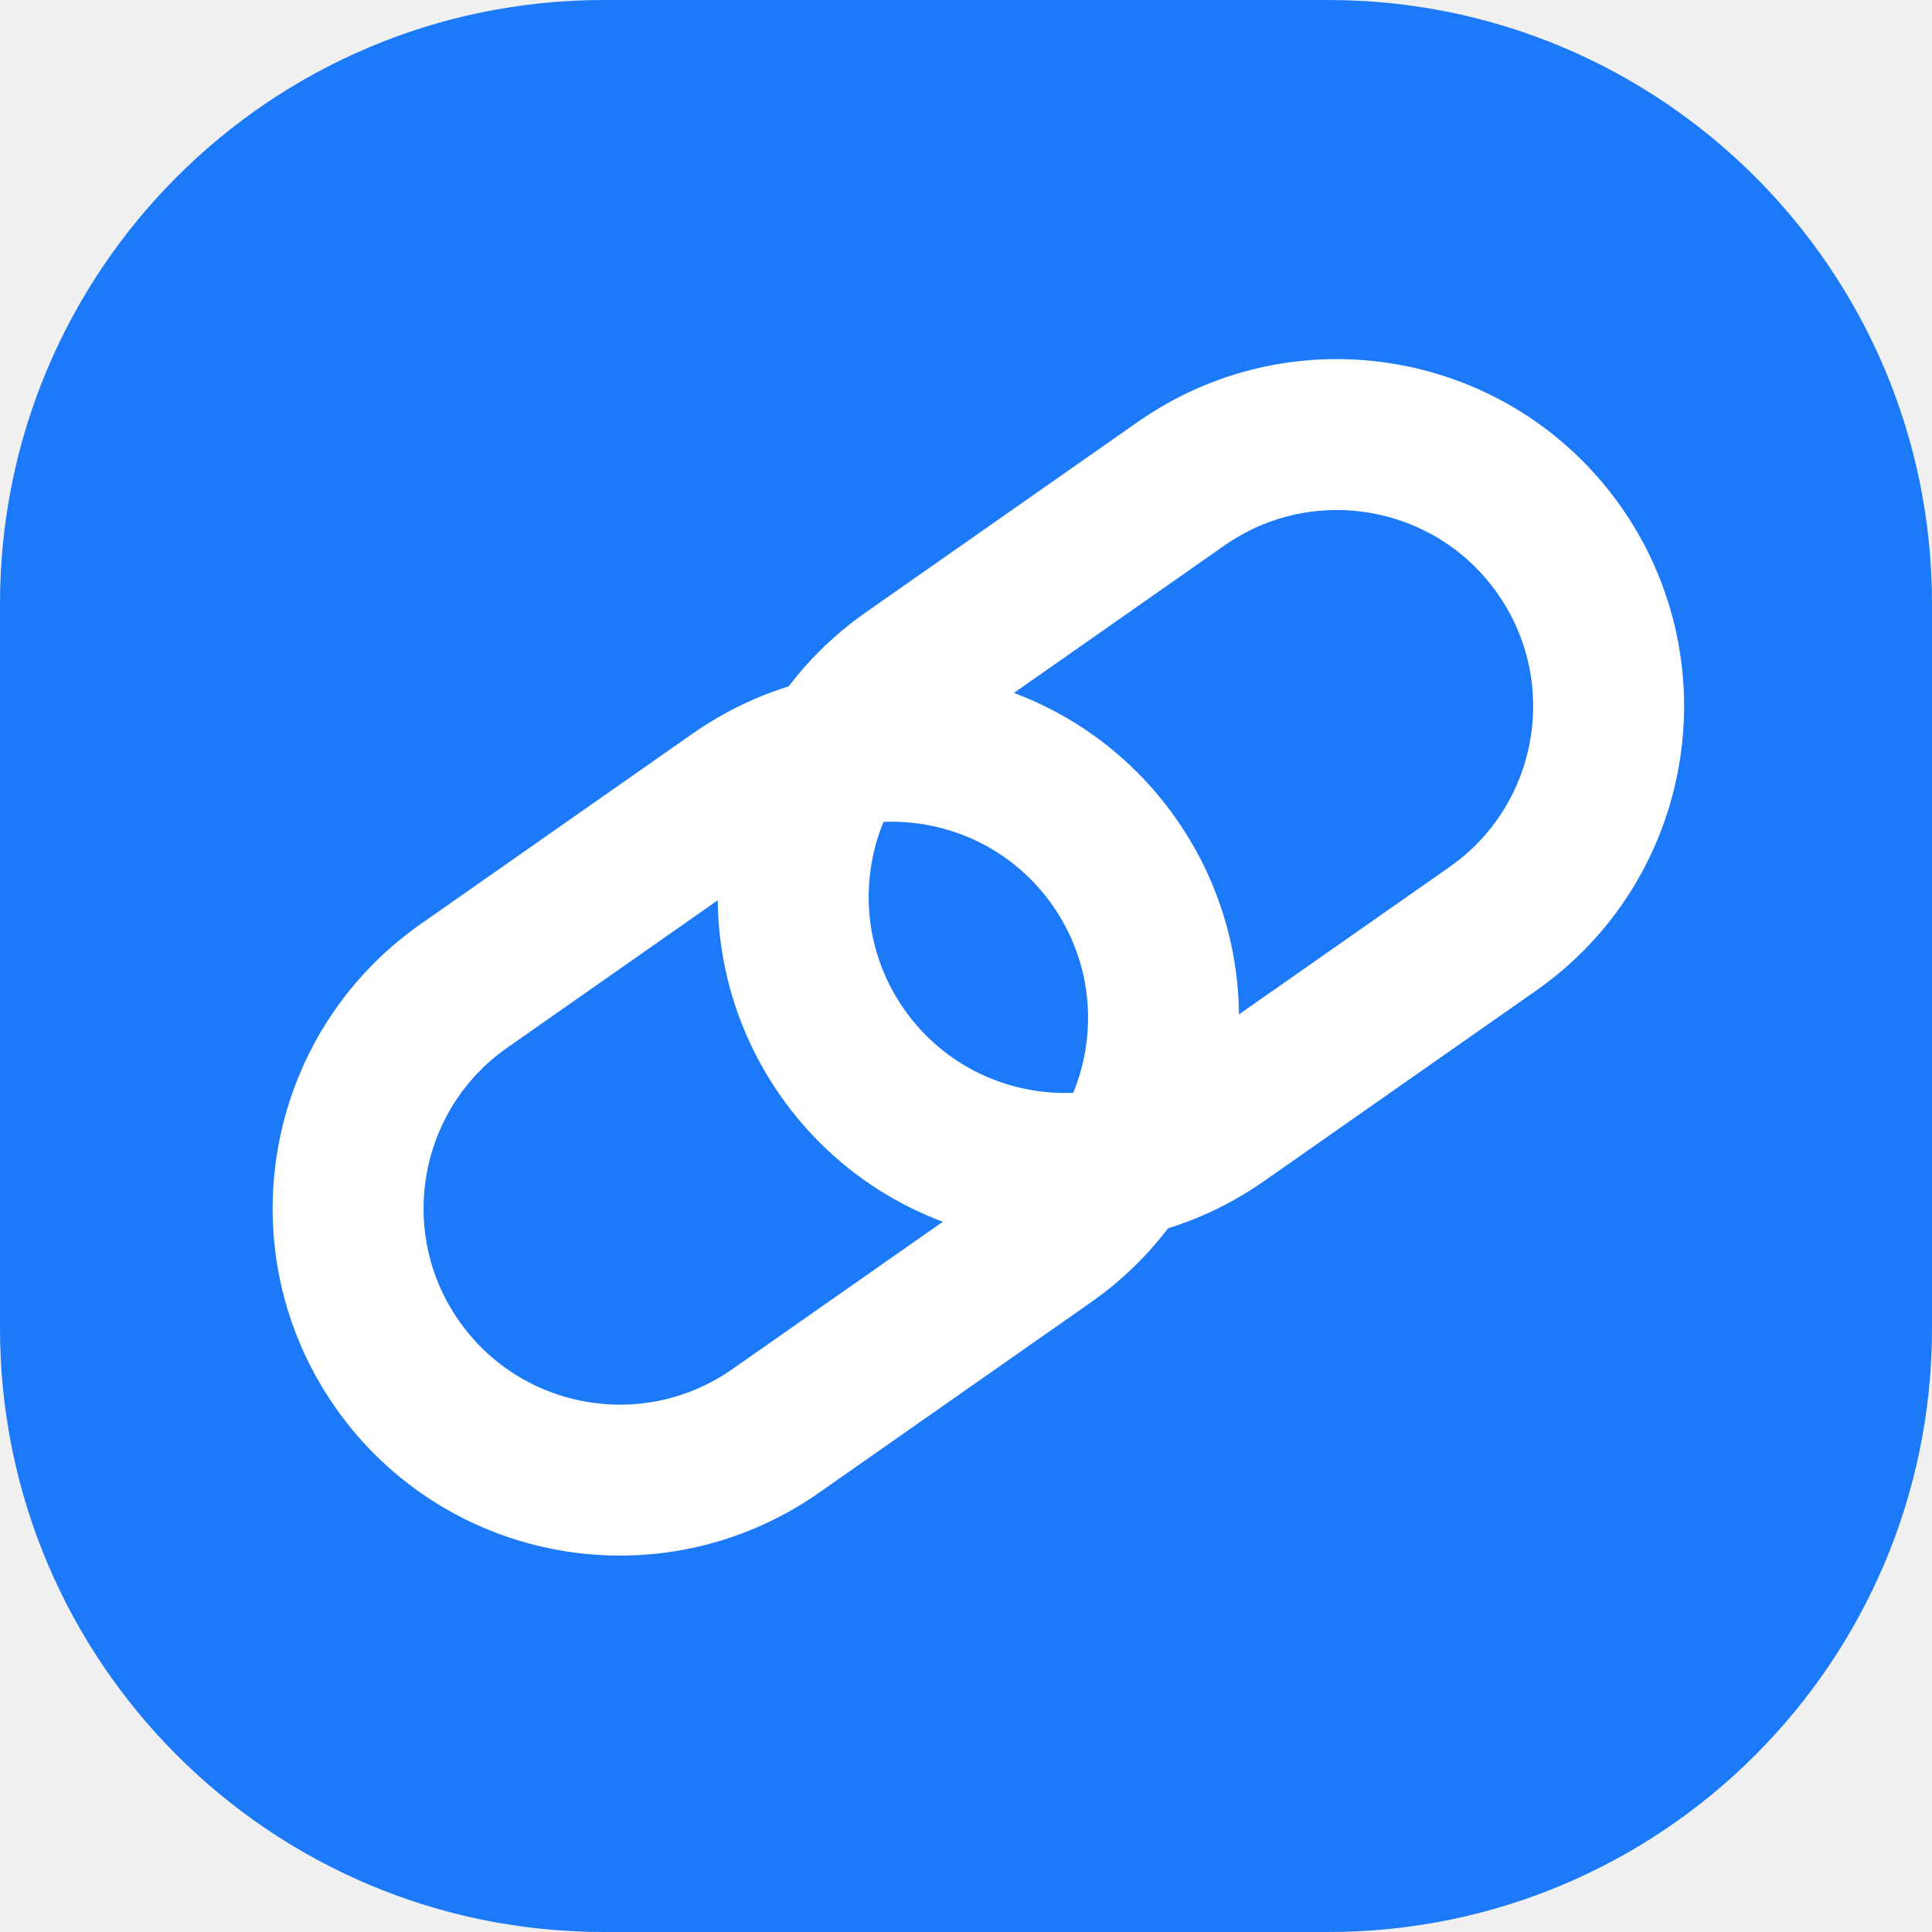
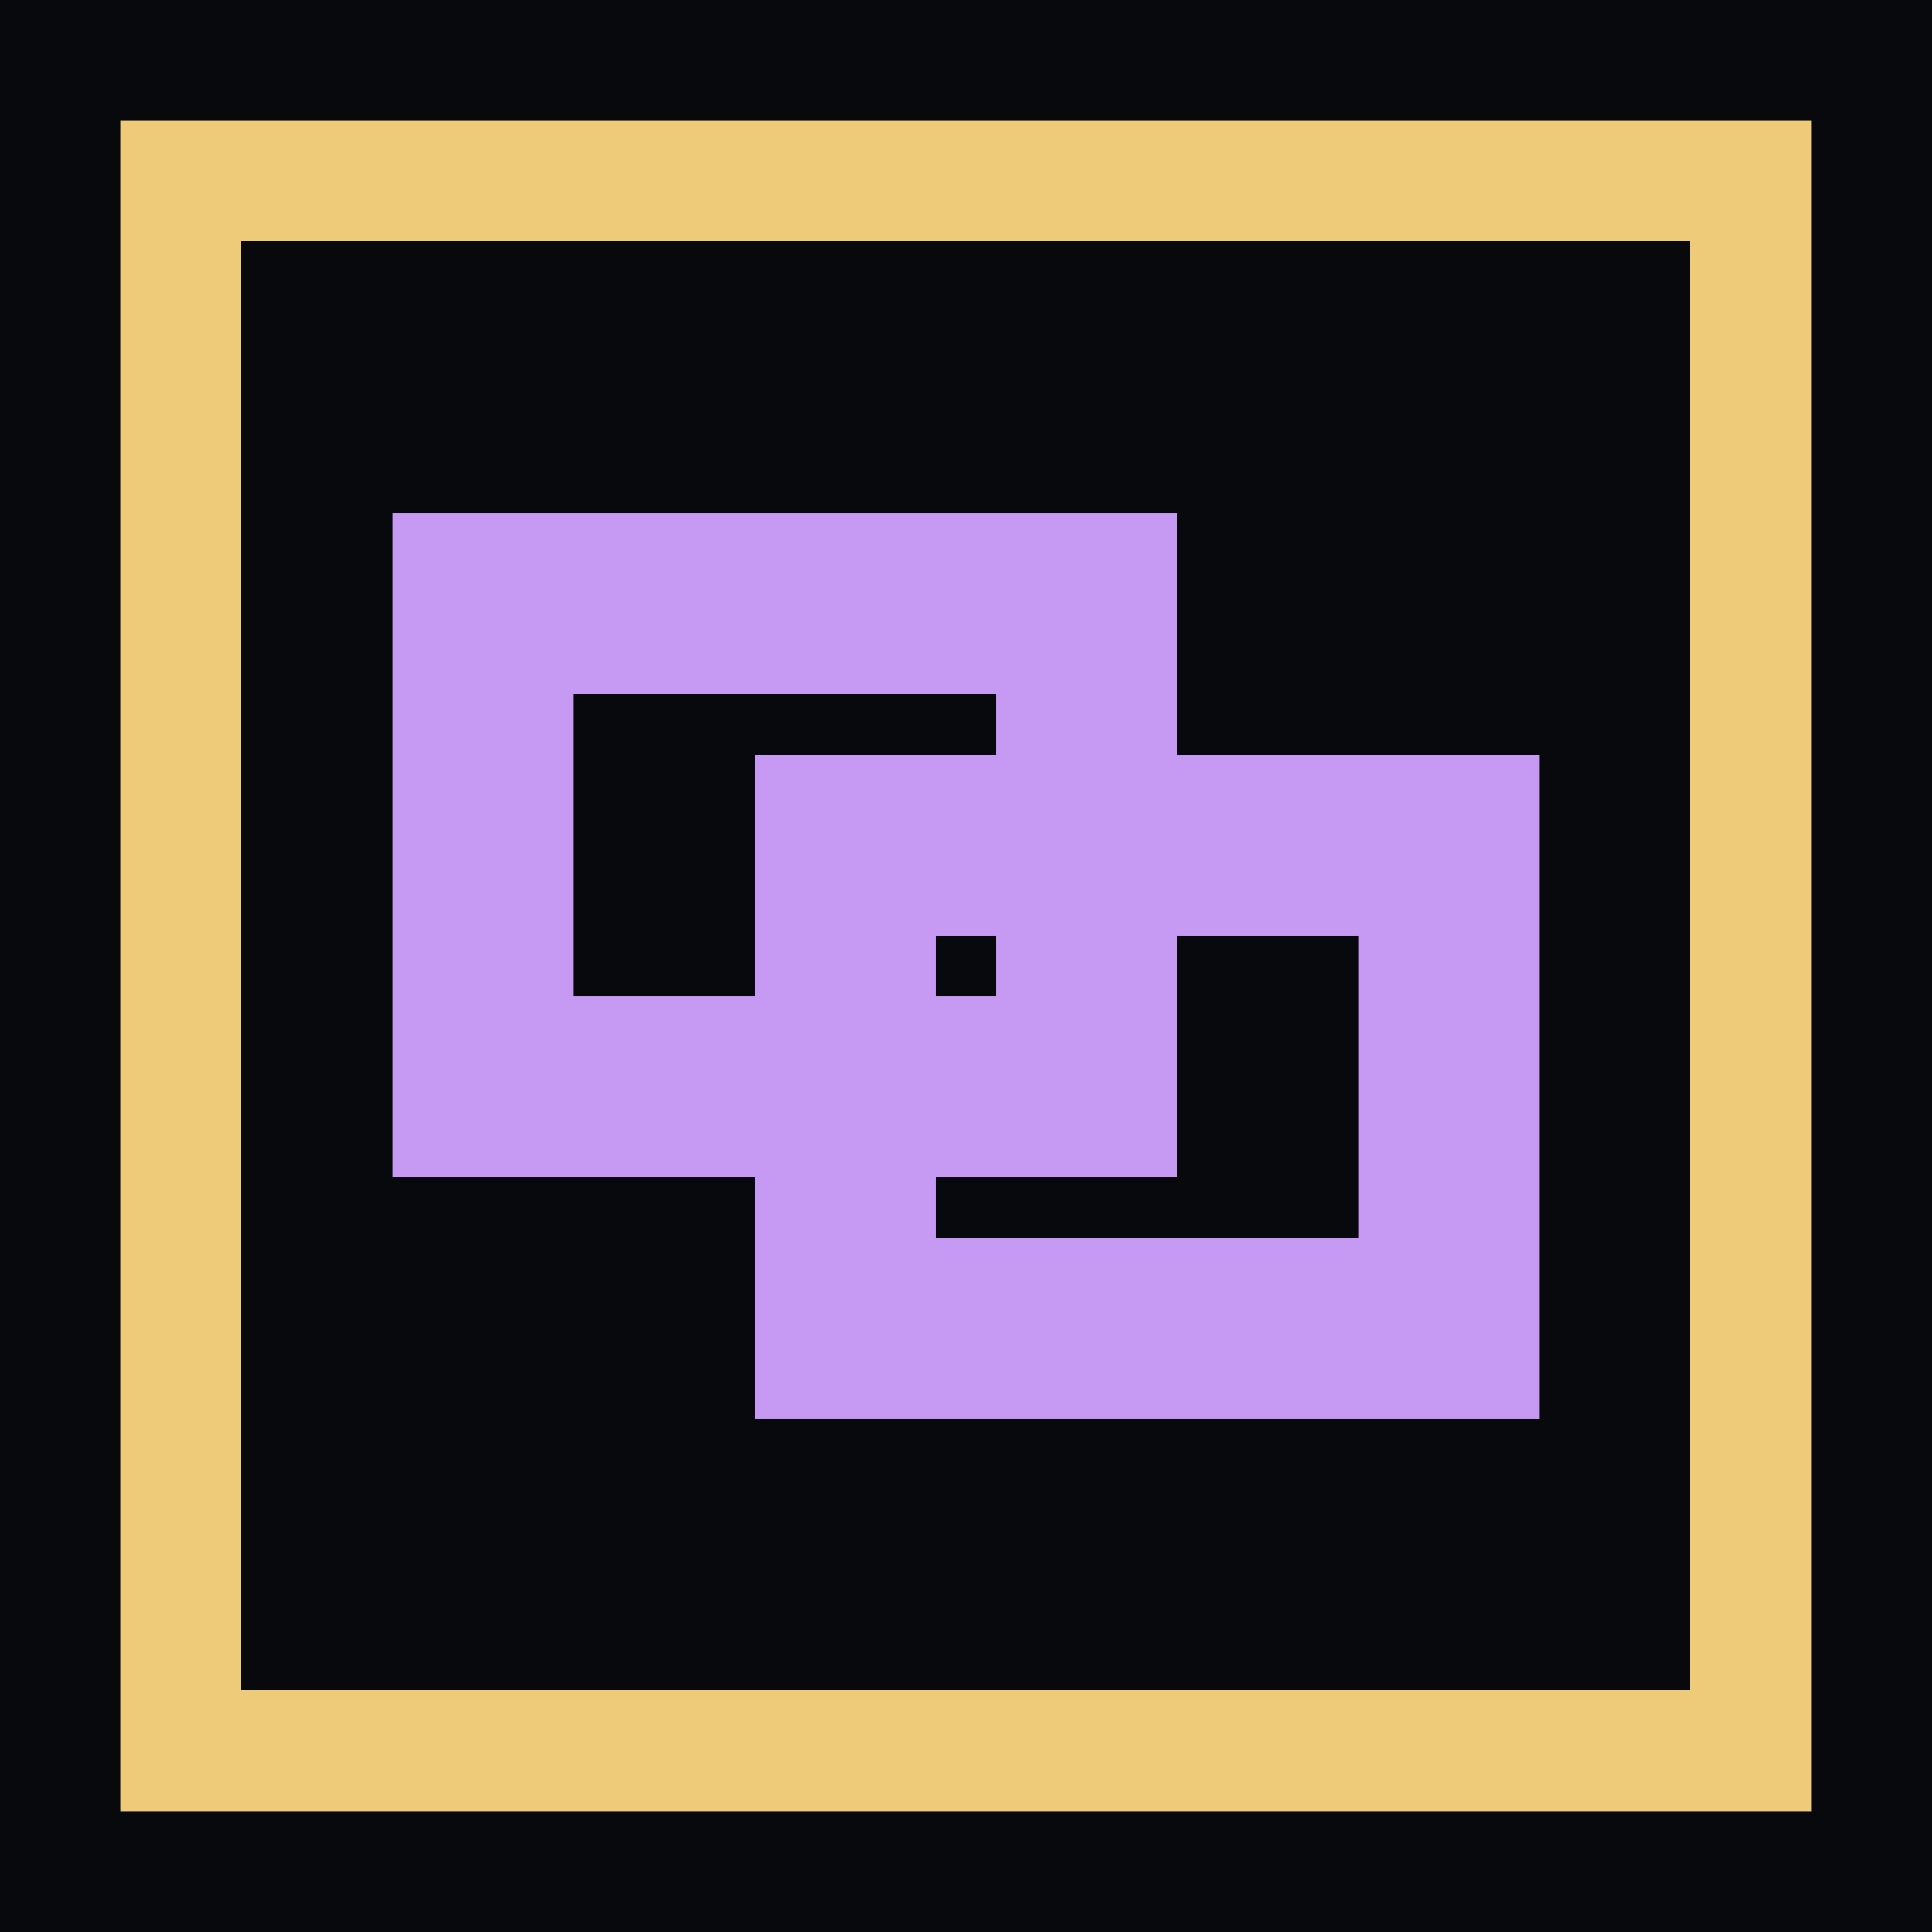
- <svg xmlns="http://www.w3.org/2000/svg" viewBox="0 0 64 64">
-   <rect width="64" height="64" rx="20" fill="#1c7af8" />
-   <g fill="none" stroke="#fff" stroke-width="5" transform="rotate(-35 32 32)">
-     <rect x="9" y="23" width="29" height="18" rx="9" />
-     <rect x="27" y="23" width="29" height="18" rx="9" />
-   </g>
+ <svg xmlns="http://www.w3.org/2000/svg" viewBox="0 0 64 64" shape-rendering="crispEdges">
+   <path fill="#08090d" d="M0 0h64v64H0z" />
+   <path fill="none" stroke="#edcb78" stroke-width="4" d="M6 6h52v52H6z" />
+   <path fill="none" stroke="#c69af2" stroke-width="6" d="M16 20h20v16H16zM28 28h20v16H28z" />
</svg>
